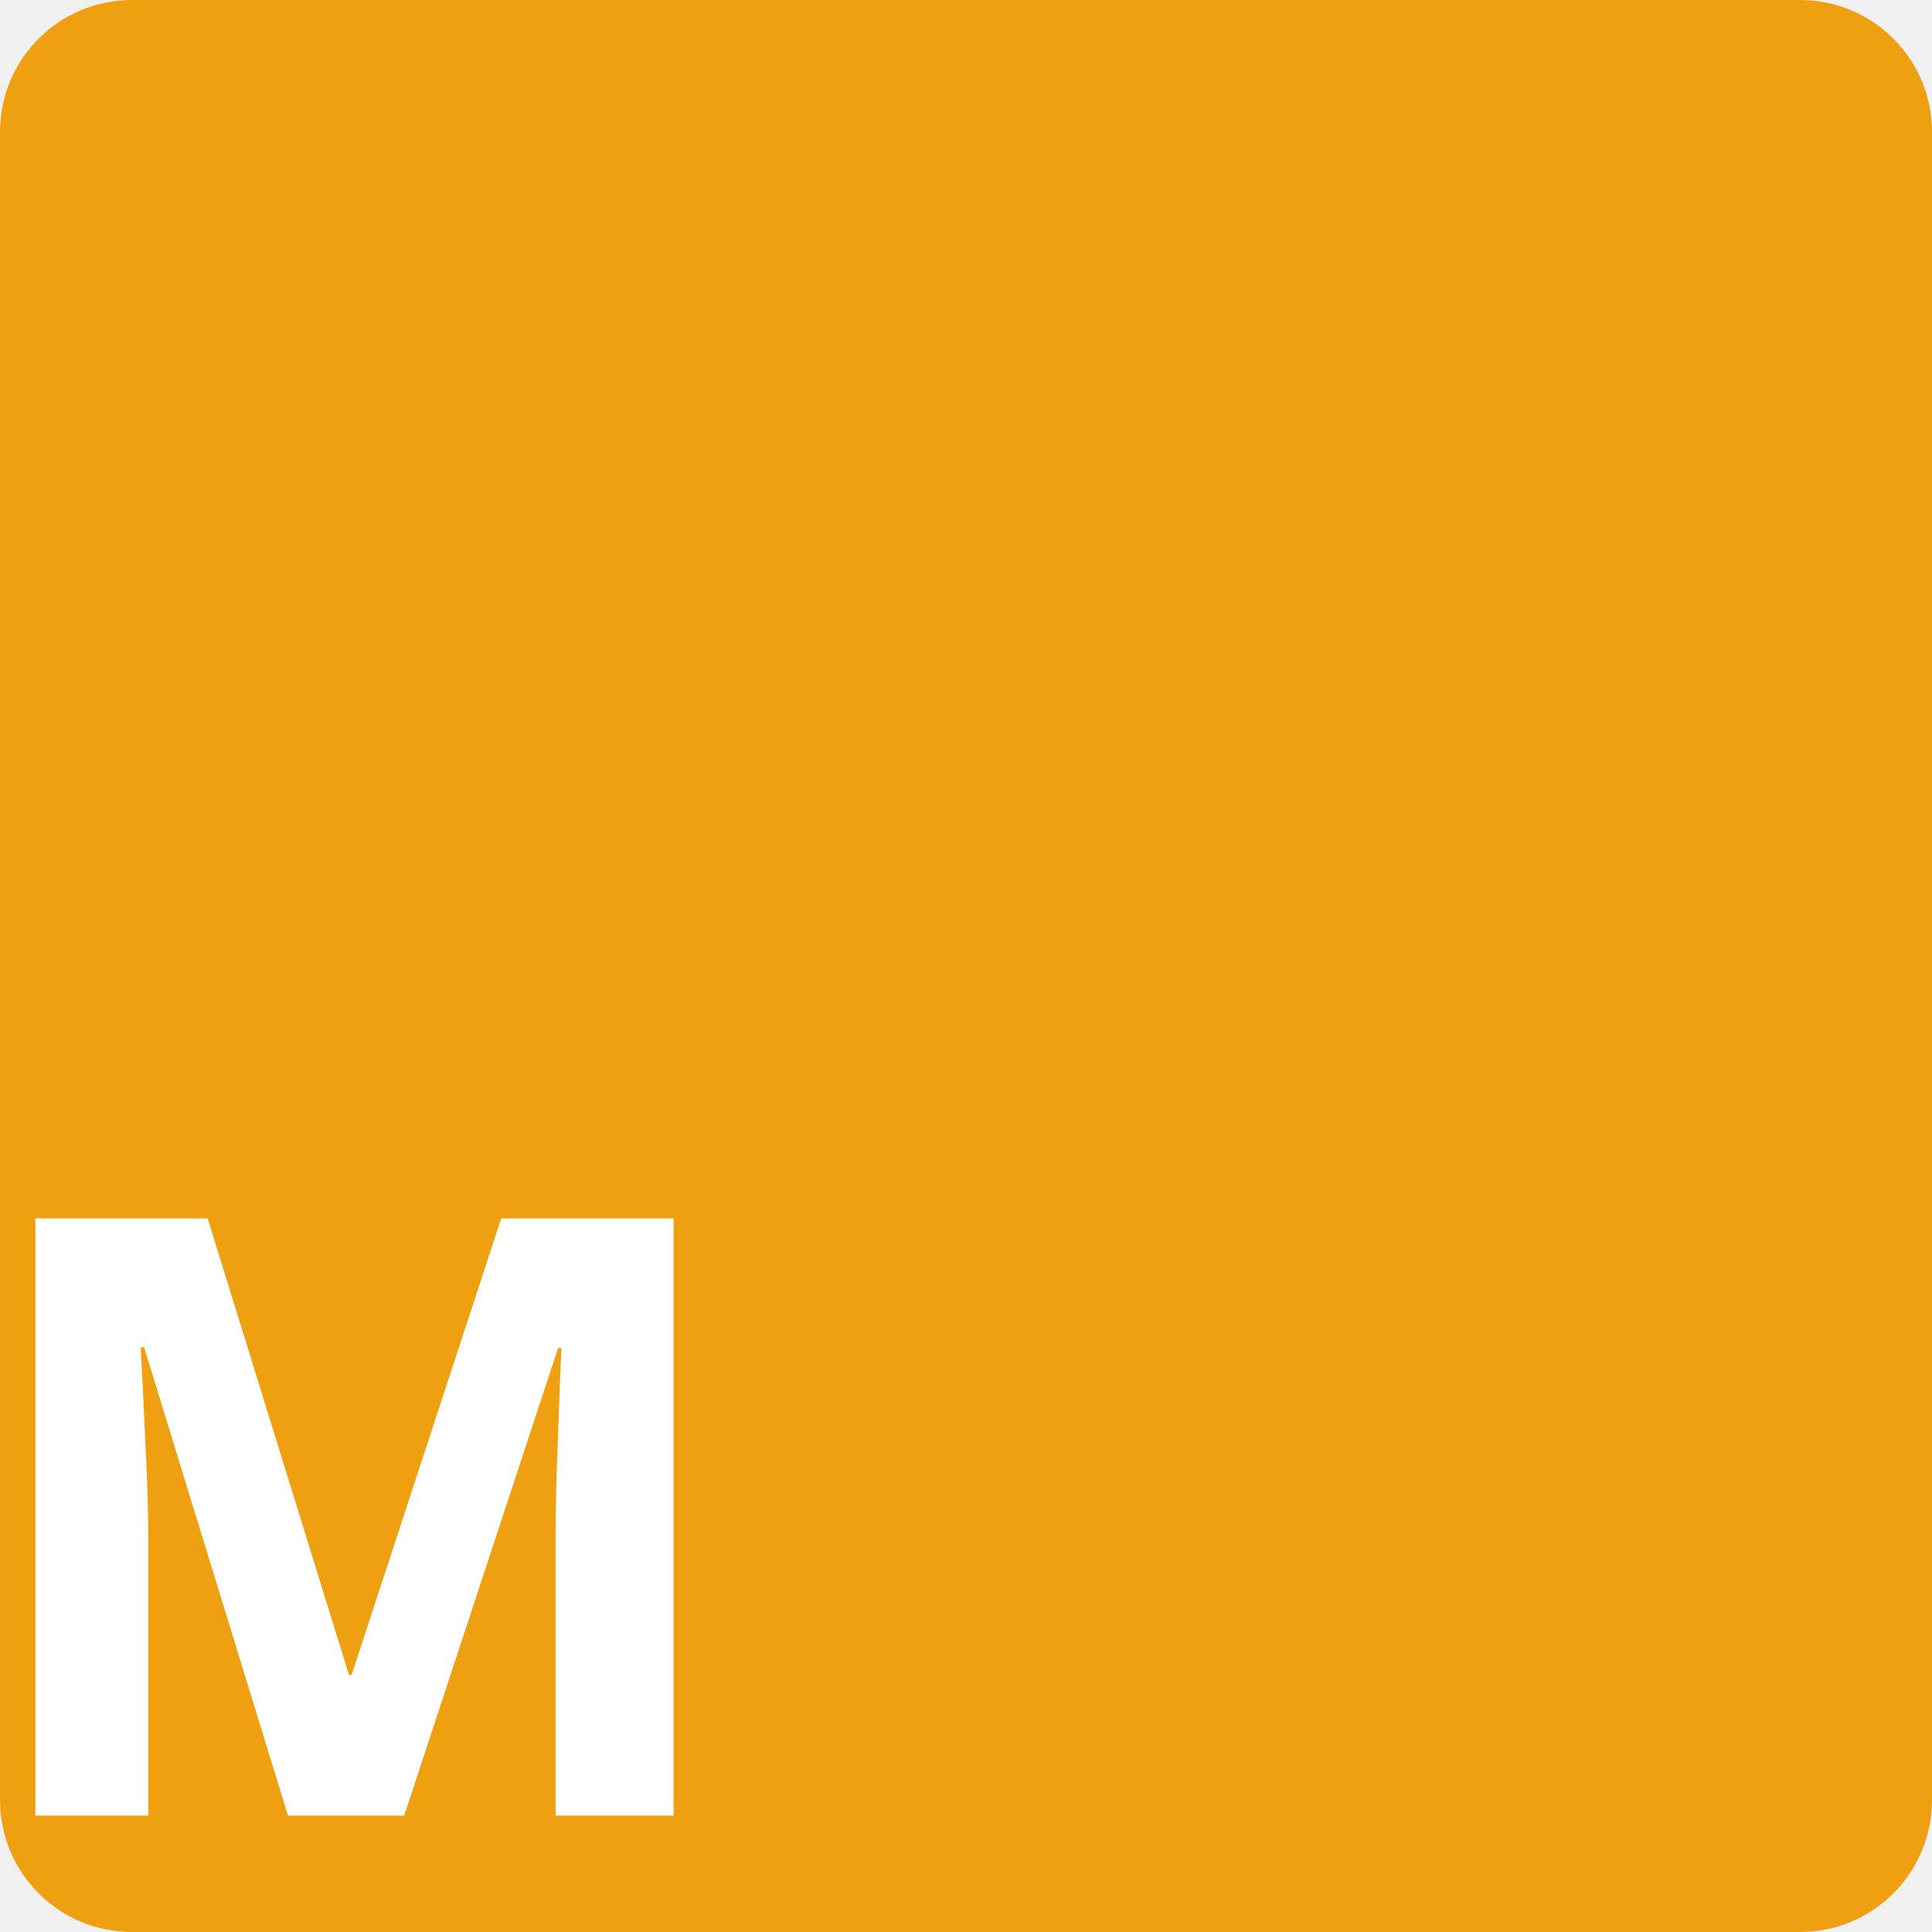
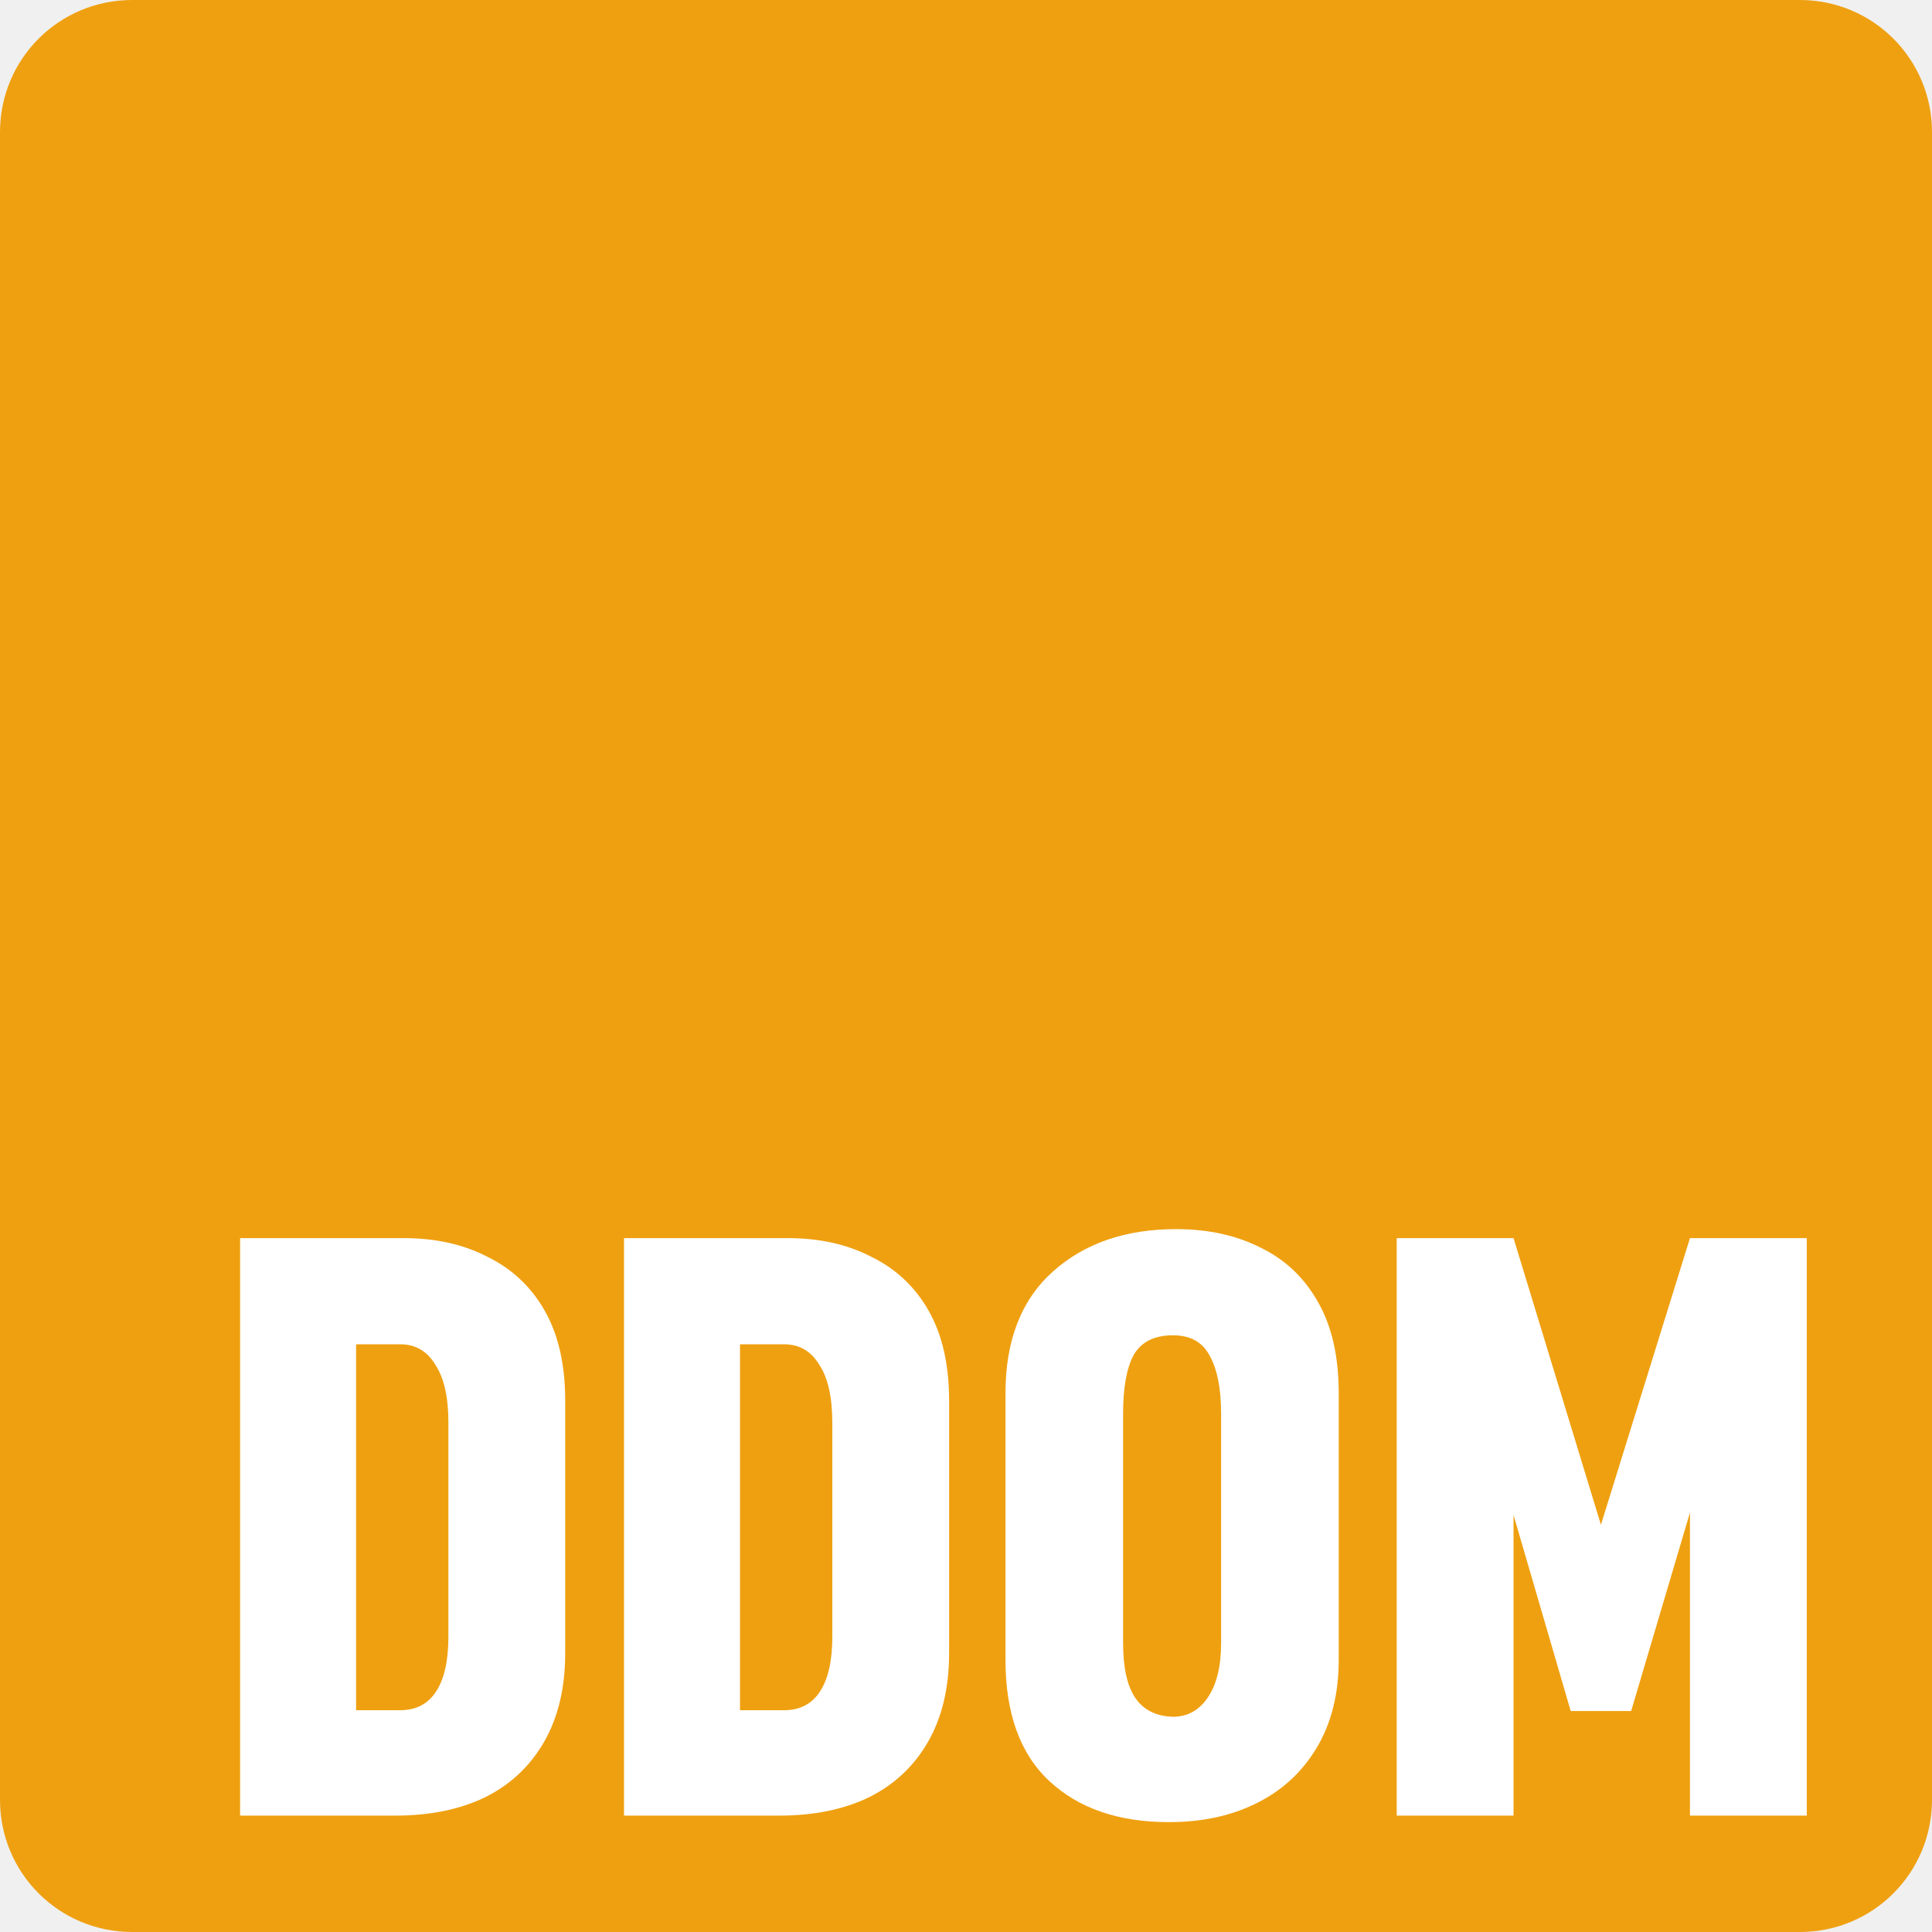
<svg xmlns="http://www.w3.org/2000/svg" version="1.1" viewBox="0 0 630 630" id="svg1">
  <defs id="defs1">
    <rect x="-598.867" y="441.074" width="657.263" height="465.924" id="rect1" />
    <clipPath clipPathUnits="userSpaceOnUse" id="clipPath4">
      <path d="M 0,0 H 505 V 505 H 0 Z" id="path4" />
    </clipPath>
  </defs>
  <g id="g4" transform="matrix(0.793096,0,0,0.793096,120.2001,-387.793)" style="fill:#292827;fill-opacity:1">
-     <path id="text2-0-6" style="font-weight:900;font-size:308.57px;font-family:DINish;-inkscape-font-specification:'DINish Heavy';fill:#ffffff;stroke-width:12.199" d="M 29.105 782.003 L 29.105 995.047 L 103.536 995.047 C 120.01 995.047 134.272 992.136 146.325 986.31 C 158.379 980.484 167.721 971.142 174.35 958.285 C 180.98 945.428 184.294 928.552 184.294 907.66 L 184.294 868.787 C 184.294 847.894 181.082 831.121 174.653 818.465 C 168.425 805.608 159.484 796.365 147.832 790.74 C 136.181 784.914 122.118 782.003 105.644 782.003 L 29.105 782.003 z M 81.84 827.202 L 105.044 827.202 C 114.686 827.202 121.515 830.719 125.533 837.75 C 129.752 844.58 131.862 855.828 131.862 871.498 L 131.862 906.455 C 131.862 921.723 129.553 932.77 124.932 939.6 C 120.512 946.431 113.883 949.848 105.044 949.848 L 81.84 949.848 L 81.84 827.202 z M 288.256 1019.373 C 260.332 1019.373 240.042 1026.906 227.386 1041.973 C 214.73 1056.839 208.401 1078.435 208.401 1106.761 L 208.401 1151.357 C 208.401 1179.683 214.528 1201.279 226.783 1216.145 C 239.238 1230.81 259.127 1238.144 286.448 1238.144 C 302.921 1238.144 317.186 1235.332 329.239 1229.707 C 341.293 1223.881 350.632 1214.638 357.262 1201.982 C 363.891 1189.125 367.206 1172.25 367.206 1151.357 L 367.206 1106.761 C 367.206 1075.422 360.176 1053.022 346.113 1039.562 C 332.252 1026.102 312.965 1019.373 288.256 1019.373 z M 29.105 1022.688 L 29.105 1235.733 L 103.536 1235.733 C 120.01 1235.733 134.272 1232.821 146.325 1226.995 C 158.379 1221.169 167.721 1211.827 174.35 1198.97 C 180.98 1186.113 184.294 1169.238 184.294 1148.345 L 184.294 1109.472 C 184.294 1088.579 181.082 1071.804 174.653 1059.148 C 168.425 1046.291 159.484 1037.051 147.832 1031.426 C 136.181 1025.6 122.118 1022.688 105.644 1022.688 L 29.105 1022.688 z M 398.546 1022.688 L 398.546 1235.733 L 451.281 1235.733 L 451.281 1134.786 L 479.304 1195.655 L 512.754 1195.655 L 540.176 1136.291 L 540.176 1235.733 L 592.305 1235.733 L 592.305 1022.688 L 540.176 1022.688 L 496.18 1123.334 L 451.281 1022.688 L 398.546 1022.688 z M 288.256 1065.176 C 297.497 1065.176 304.228 1068.491 308.447 1075.12 C 312.867 1081.75 315.076 1093.2 315.076 1109.472 L 315.076 1149.55 C 315.076 1164.817 312.867 1175.665 308.447 1182.093 C 304.228 1188.321 297.497 1191.437 288.256 1191.437 C 277.809 1191.437 270.679 1188.321 266.862 1182.093 C 263.046 1175.665 261.137 1164.817 261.137 1149.55 L 261.137 1109.472 C 261.137 1093.401 263.046 1082.05 266.862 1075.421 C 270.88 1068.591 278.01 1065.176 288.256 1065.176 z M 81.84 1067.888 L 105.044 1067.888 C 114.686 1067.888 121.515 1071.404 125.533 1078.435 C 129.752 1085.266 131.862 1096.514 131.862 1112.184 L 131.862 1147.139 C 131.862 1162.406 129.553 1173.456 124.932 1180.286 C 120.512 1187.116 113.883 1190.533 105.044 1190.533 L 81.84 1190.533 L 81.84 1067.888 z " />
    <path id="background-1-7" style="fill:#efa010;stroke-width:1.261" d="M -97.206,488.961 H 588.445 c 30.111,0 54.352,24.241 54.352,54.352 v 685.651 c 0,30.111 -24.241,54.352 -54.352,54.352 H -97.206 c -30.111,0 -54.352,-24.241 -54.352,-54.352 V 543.313 c 0,-30.111 24.241,-54.352 54.352,-54.352 z" />
-     <text xml:space="preserve" style="font-style:normal;font-variant:normal;font-weight:800;font-stretch:condensed;font-size:343.903px;font-family:DINish;-inkscape-font-specification:'DINish Ultra-Bold Condensed';text-align:start;writing-mode:lr-tb;direction:ltr;text-anchor:start;fill:#ffffff;stroke-width:1.032" x="603.4" y="1235.457" id="text3">
-       <tspan id="tspan3" style="font-style:normal;font-variant:normal;font-weight:800;font-stretch:condensed;font-family:DINish;-inkscape-font-specification:'DINish Ultra-Bold Condensed';text-align:end;text-anchor:end;stroke-width:1.032" x="603.4" y="1235.457">DDOM</tspan>
-     </text>
-     <text xml:space="preserve" transform="matrix(1.260881,0,0,1.260881,-151.5581,488.9609)" id="text1" style="fill:#ffffff;text-orientation:auto;-inkscape-font-specification:'DINish Heavy Condensed';font-family:DINish;font-weight:900;font-size:333.333px;font-stretch:condensed;text-align:start;writing-mode:lr-tb;direction:ltr;white-space:pre;shape-inside:url(#rect1)" />
+     <path style="font-weight:800;font-stretch:condensed;font-size:343.903px;font-family:DINish;-inkscape-font-specification:'DINish Ultra-Bold Condensed';text-align:end;text-anchor:end;fill:#ffffff;stroke-width:1.032" d="M -52.837,1235.457 V 998.016 h 67.169 q 19.815,0 34.592,7.724 15.113,7.389 23.509,22.166 8.396,14.777 8.396,36.943 v 103.775 q 0,21.494 -8.732,36.607 -8.732,15.113 -24.517,22.837 -15.449,7.388 -36.607,7.388 z m 47.69,-43.324 H 12.988 q 9.739,0 14.777,-7.724 5.038,-7.724 5.038,-22.502 v -87.991 q 0,-15.785 -5.373,-23.845 -5.038,-8.396 -14.441,-8.396 H -5.147 Z M 105.009,1235.457 V 998.016 h 67.169 q 19.815,0 34.592,7.724 15.113,7.389 23.509,22.166 8.396,14.777 8.396,36.943 v 103.775 q 0,21.494 -8.732,36.607 -8.732,15.113 -24.517,22.837 -15.449,7.388 -36.607,7.388 z m 47.69,-43.324 h 18.136 q 9.739,0 14.777,-7.724 5.038,-7.724 5.038,-22.502 v -87.991 q 0,-15.785 -5.373,-23.845 -5.038,-8.396 -14.441,-8.396 h -18.136 z m 176.317,46.011 q -30.898,0 -49.033,-16.792 -18.136,-16.792 -18.136,-50.041 v -109.485 q 0,-32.577 19.479,-50.041 19.479,-17.464 50.712,-17.464 19.815,0 34.928,7.724 15.113,7.388 23.509,22.501 8.396,14.777 8.396,37.279 v 109.485 q 0,21.158 -9.068,36.271 -9.068,15.113 -24.852,22.837 -15.449,7.724 -35.935,7.724 z m -18.807,-73.55 q 0,15.113 5.038,22.501 5.038,7.389 15.449,7.724 9.068,0 14.441,-8.06 5.373,-8.06 5.373,-22.166 v -94.372 q 0,-15.449 -4.702,-23.845 -4.366,-8.396 -15.113,-8.396 -11.419,0 -16.12,8.06 -4.366,8.06 -4.366,24.181 z m 112.507,70.863 V 998.016 h 48.026 l 35.935,117.881 36.607,-117.881 h 48.026 v 237.441 h -48.026 v -124.598 l -24.181,81.61 h -24.852 l -23.509,-80.602 v 123.59 z" id="text3" aria-label="DDOM" />
+     <text xml:space="preserve" transform="matrix(1.260881,0,0,1.260881,-151.5581,488.9609)" id="text1" style="font-weight:900;font-stretch:condensed;font-size:333.333px;font-family:DINish;-inkscape-font-specification:'DINish Heavy Condensed';text-align:start;writing-mode:lr-tb;direction:ltr;white-space:pre;shape-inside:url(#rect1);display:inline;fill:#ffffff" />
  </g>
</svg>
